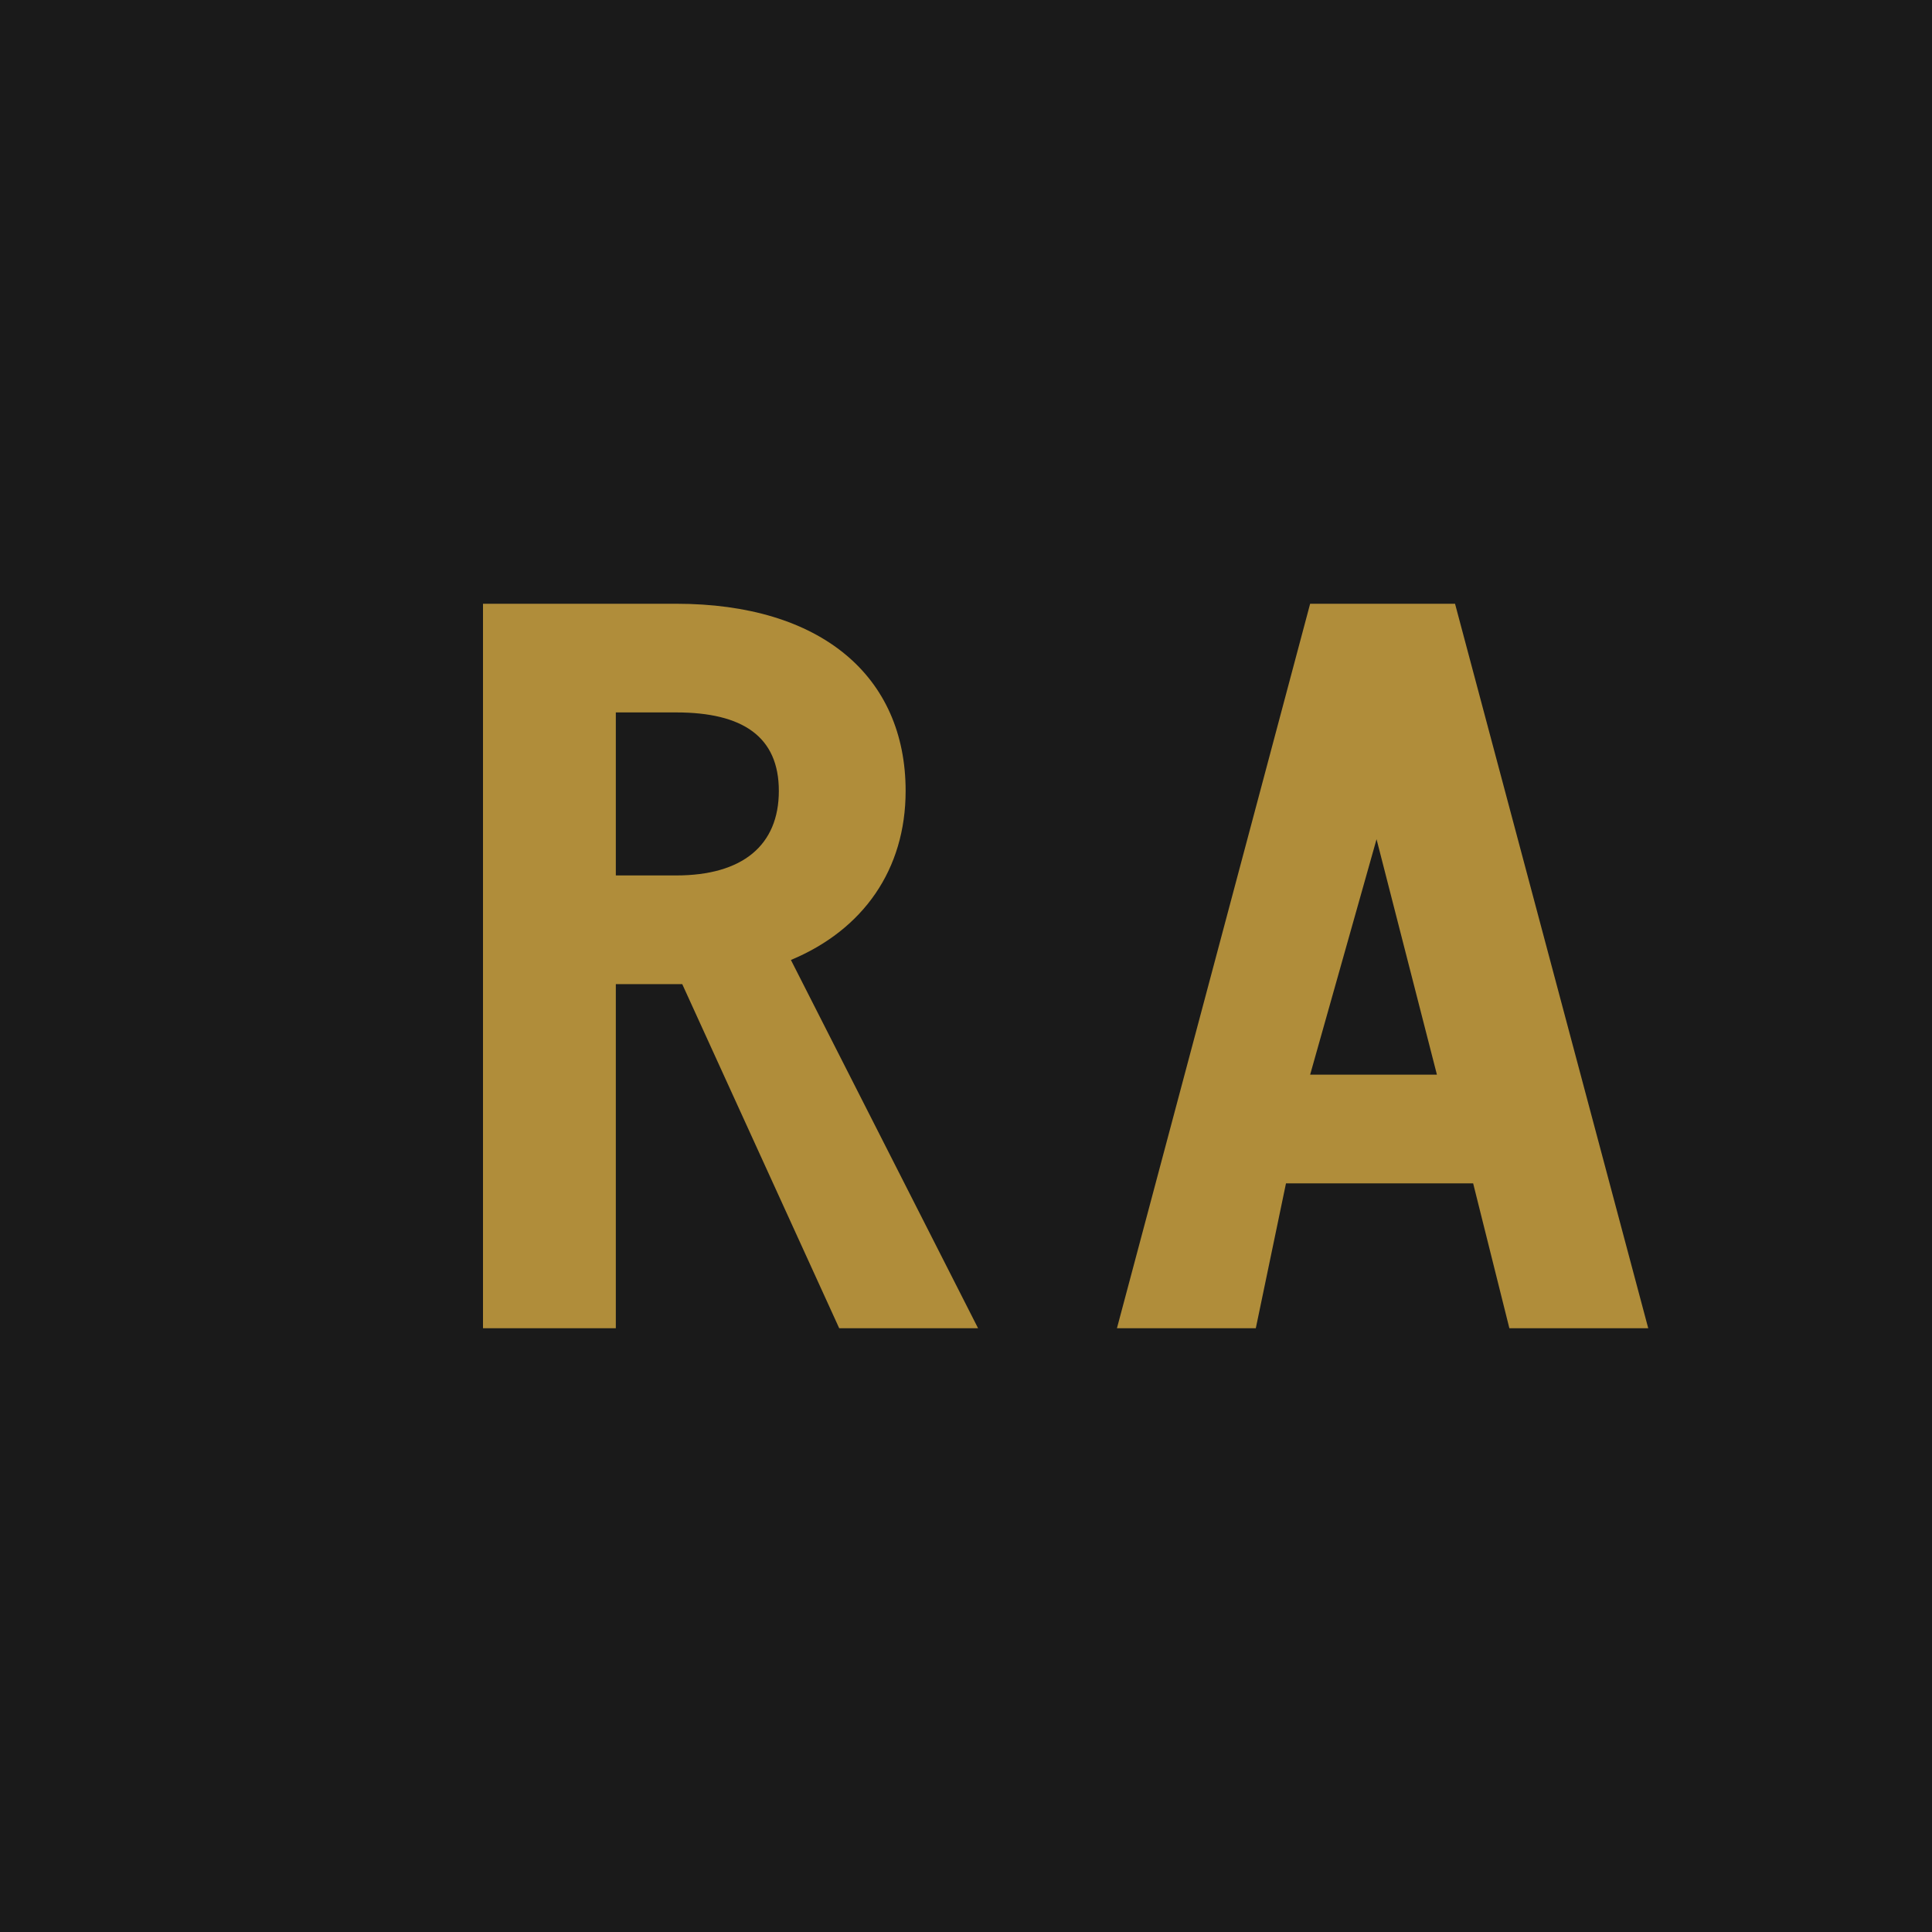
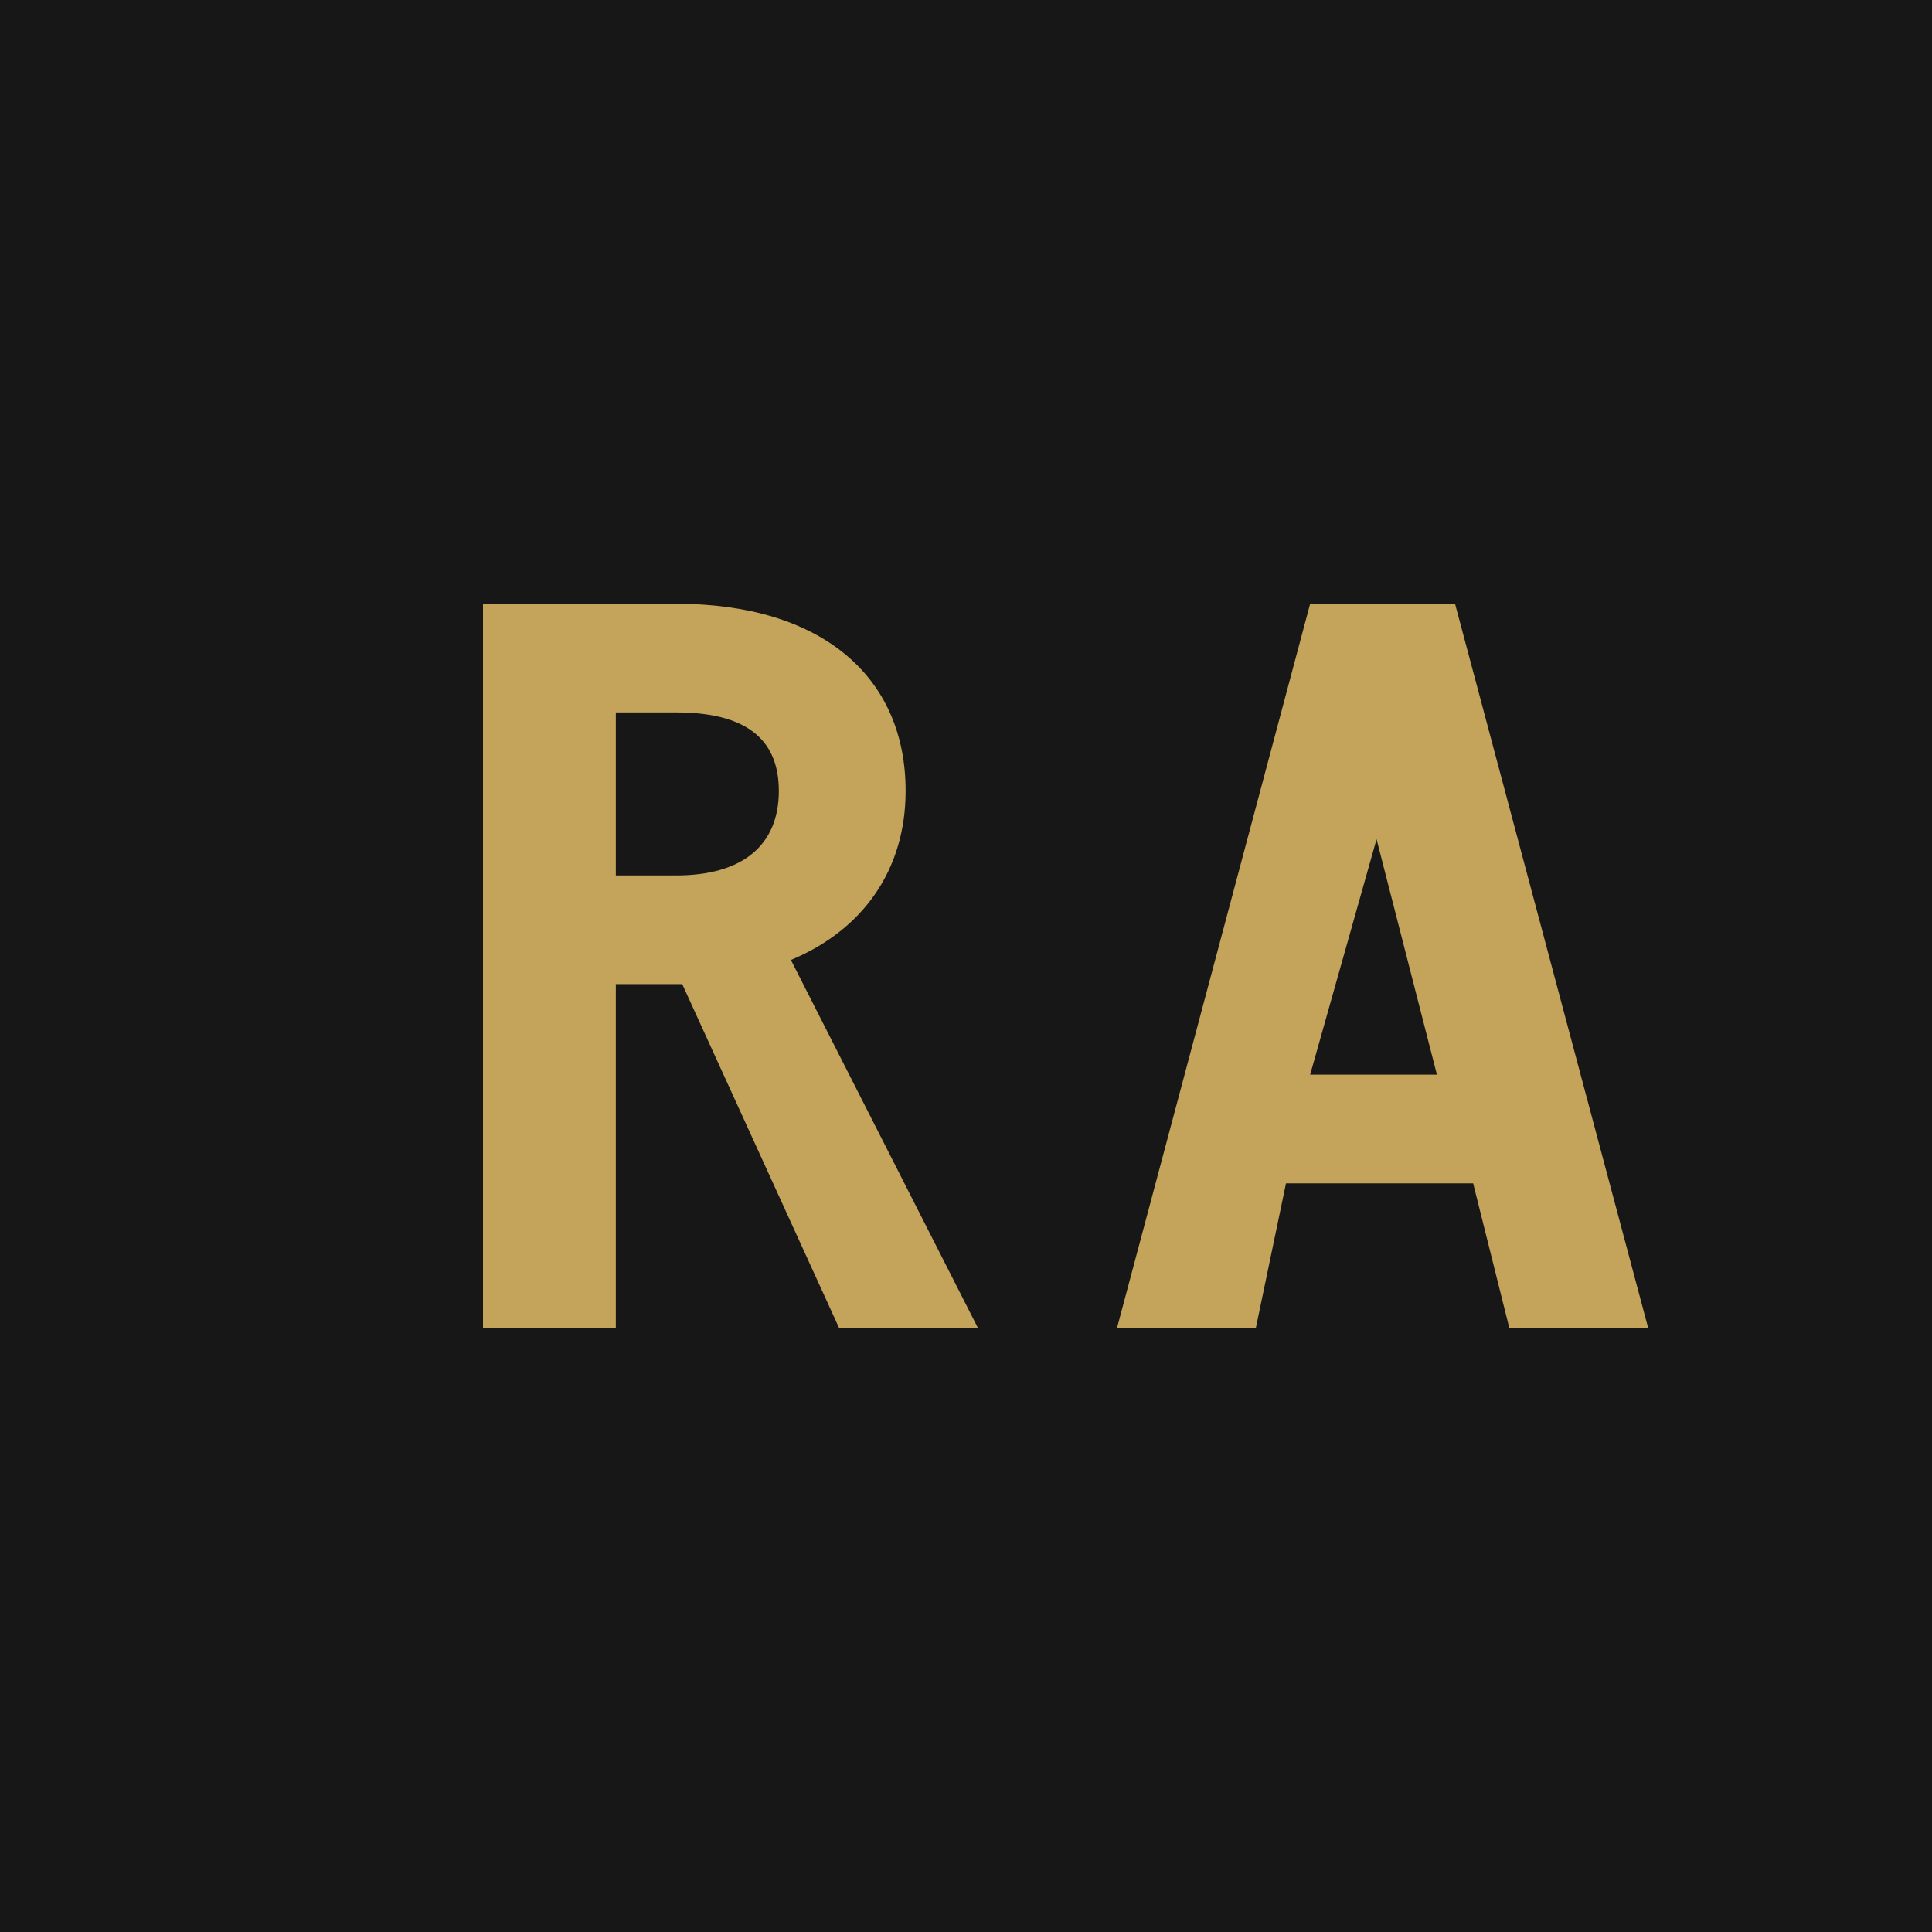
<svg xmlns="http://www.w3.org/2000/svg" viewBox="0 0 32 32" fill="none">
-   <rect width="32" height="32" fill="#1a1a1a" />
-   <path d="M8 22V10h3.2c2.4 0 3.8 1.2 3.8 3.1 0 1.3-.7 2.3-1.9 2.8L16.2 22h-2.3l-2.6-5.7H10.2V22H8zm2.2-7.5h1c1.1 0 1.7-.5 1.7-1.4s-.6-1.3-1.7-1.3h-1v2.7zM18.5 22l3.2-12h2.4l3.2 12h-2.3l-.6-2.4h-3.1L20.8 22h-2.3zm3.2-4.2h2.1l-1-3.9-1.1 3.9z" fill="#b08d3a" />
+   <rect width="32" height="32" fill="#171717" />
+   <path d="M8 22V10h3.2c2.4 0 3.8 1.2 3.8 3.1 0 1.3-.7 2.3-1.9 2.8L16.2 22h-2.3l-2.6-5.7H10.2V22H8zm2.2-7.5h1c1.1 0 1.7-.5 1.7-1.4s-.6-1.3-1.7-1.3h-1v2.7zM18.5 22l3.2-12h2.4l3.2 12h-2.3l-.6-2.4h-3.1L20.8 22h-2.3zm3.2-4.2h2.1l-1-3.9-1.1 3.9z" fill="#c4a35a" />
</svg>
